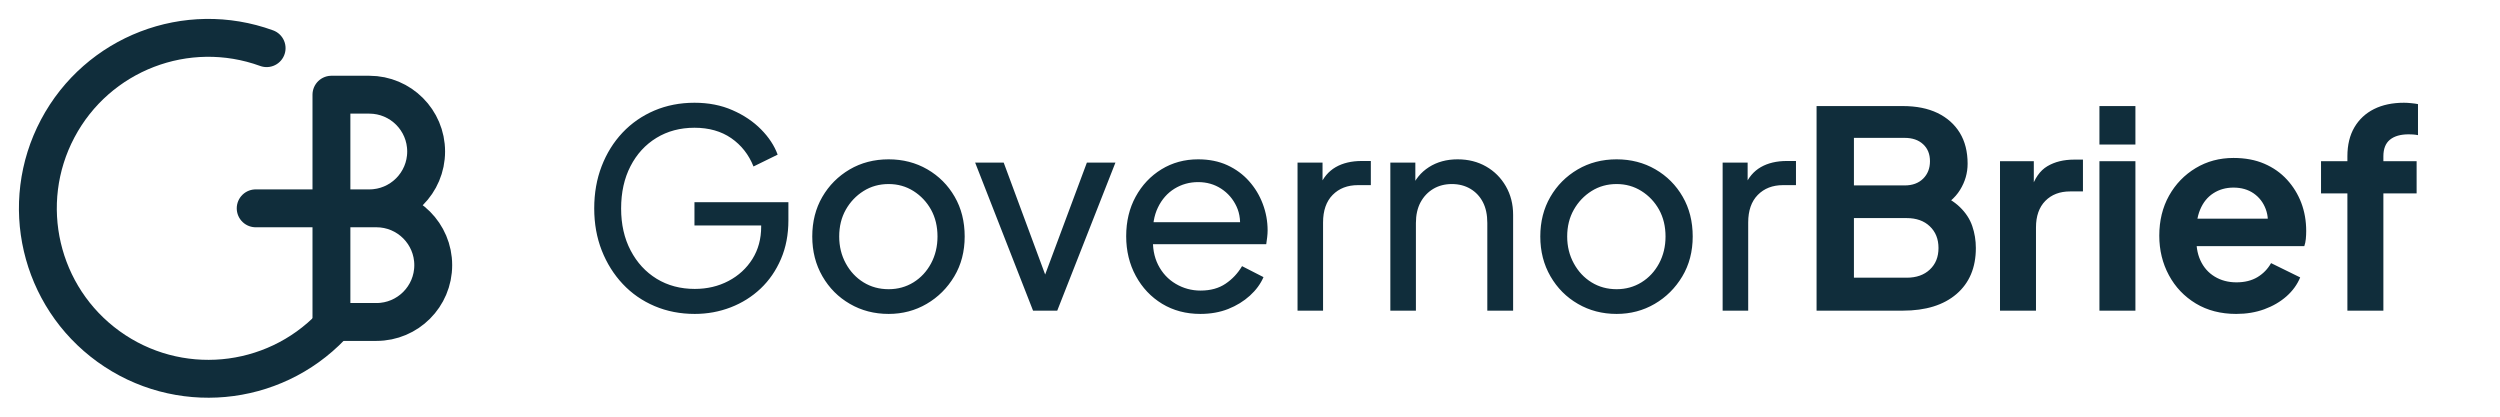
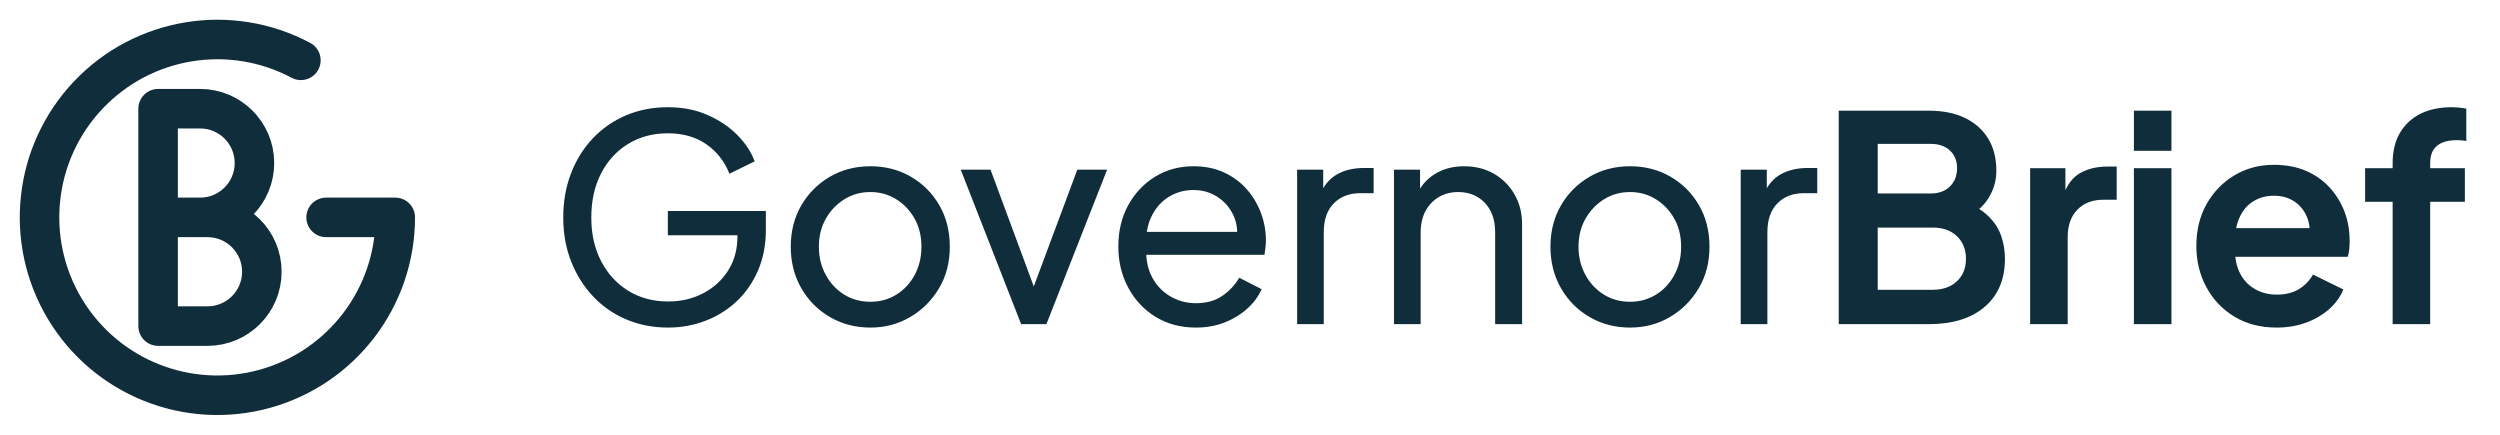
- <svg xmlns="http://www.w3.org/2000/svg" role="img" aria-label="GovernorBrief" width="528" height="88" viewBox="0 0 528 88">
+ <svg xmlns="http://www.w3.org/2000/svg" role="img" aria-label="GovernorBrief" width="506" height="88" viewBox="0 0 506 88">
  <g transform="translate(4 4)">
-     <path d="M52.31,6.17 A36,36 0 1 0 66,64.90 M66,40 H50" stroke="#102d3b" fill="none" stroke-width="8" stroke-linecap="round" stroke-linejoin="round" />
-     <path d="M66,16 V64 M66,16 H74 a12,12 0 0 1 0,24 H66 M74,40 H75.5 a12,12 0 0 1 0,24 H66" stroke="#102d3b" fill="none" stroke-width="8" stroke-linecap="round" stroke-linejoin="round" />
-     <path d="M142.73 62.3Q138.15 62.3 134.26 60.65Q130.37 59 127.53 55.98Q124.69 52.96 123.09 48.9Q121.5 44.84 121.5 40.03Q121.5 35.16 123.07 31.1Q124.63 27.04 127.47 24.02Q130.32 21.01 134.2 19.35Q138.09 17.7 142.67 17.7Q147.14 17.7 150.7 19.27Q154.27 20.83 156.74 23.33Q159.2 25.82 160.24 28.66L155.14 31.16Q153.63 27.39 150.44 25.18Q147.25 22.98 142.67 22.98Q138.15 22.98 134.64 25.12Q131.13 27.27 129.16 31.1Q127.18 34.93 127.18 40.03Q127.18 45.08 129.19 48.9Q131.19 52.73 134.69 54.88Q138.2 57.02 142.73 57.02Q146.67 57.02 149.86 55.34Q153.05 53.66 154.91 50.7Q156.76 47.74 156.76 43.86V41.19L159.37 43.62H142.67V38.7H162.51V42.52Q162.51 47.05 160.94 50.7Q159.37 54.36 156.65 56.94Q153.92 59.52 150.33 60.91Q146.73 62.3 142.73 62.3ZM183.68 62.3Q179.15 62.3 175.5 60.18Q171.84 58.07 169.7 54.36Q167.55 50.64 167.55 45.95Q167.55 41.25 169.67 37.59Q171.79 33.94 175.44 31.79Q179.09 29.65 183.68 29.65Q188.2 29.65 191.85 31.76Q195.51 33.88 197.62 37.54Q199.74 41.19 199.74 45.95Q199.74 50.7 197.54 54.38Q195.33 58.07 191.71 60.18Q188.08 62.3 183.68 62.3ZM183.68 57.08Q186.58 57.08 188.93 55.63Q191.27 54.18 192.64 51.63Q194 49.08 194 45.95Q194 42.76 192.64 40.29Q191.27 37.83 188.93 36.35Q186.58 34.87 183.68 34.87Q180.72 34.87 178.37 36.35Q176.02 37.83 174.63 40.29Q173.24 42.76 173.24 45.95Q173.24 49.08 174.63 51.63Q176.02 54.18 178.37 55.63Q180.72 57.08 183.68 57.08ZM214.18 61.61 201.95 30.34H207.98L217.78 56.79H215.69L225.55 30.34H231.58L219.29 61.61ZM249.51 62.3Q244.98 62.3 241.44 60.16Q237.91 58.01 235.88 54.27Q233.85 50.53 233.85 45.89Q233.85 41.19 235.85 37.54Q237.85 33.88 241.3 31.76Q244.75 29.65 249.04 29.65Q252.52 29.65 255.22 30.89Q257.92 32.14 259.8 34.26Q261.69 36.38 262.7 39.07Q263.72 41.77 263.72 44.67Q263.72 45.31 263.63 46.09Q263.54 46.87 263.43 47.57H237.79V42.93H260.29L257.74 45.02Q258.26 42 257.16 39.62Q256.06 37.25 253.91 35.85Q251.77 34.46 249.04 34.46Q246.32 34.46 244.05 35.85Q241.79 37.25 240.55 39.83Q239.3 42.41 239.53 45.95Q239.3 49.37 240.6 51.95Q241.91 54.53 244.32 55.95Q246.72 57.37 249.56 57.37Q252.7 57.37 254.84 55.92Q256.99 54.47 258.32 52.21L262.85 54.53Q261.92 56.68 259.98 58.44Q258.03 60.21 255.39 61.26Q252.75 62.3 249.51 62.3ZM270.04 61.61V30.34H275.32V36.09L274.74 35.27Q275.84 32.61 278.1 31.3Q280.36 30 283.61 30H285.52V35.1H282.8Q279.49 35.1 277.46 37.16Q275.43 39.22 275.43 42.99V61.61ZM289.64 61.61V30.34H294.92V36.43L294.05 35.91Q295.21 32.95 297.79 31.3Q300.37 29.65 303.85 29.65Q307.22 29.65 309.86 31.16Q312.49 32.66 314.03 35.33Q315.57 38 315.57 41.36V61.61H310.12V43.1Q310.12 40.49 309.19 38.7Q308.26 36.9 306.55 35.88Q304.84 34.87 302.63 34.87Q300.43 34.87 298.72 35.88Q297.01 36.9 296.02 38.72Q295.04 40.55 295.04 43.1V61.61ZM337.43 62.3Q332.91 62.3 329.26 60.18Q325.6 58.07 323.46 54.36Q321.31 50.64 321.31 45.95Q321.31 41.25 323.43 37.59Q325.54 33.94 329.2 31.79Q332.85 29.65 337.43 29.65Q341.96 29.65 345.61 31.76Q349.27 33.88 351.38 37.54Q353.5 41.19 353.5 45.95Q353.5 50.7 351.3 54.38Q349.09 58.07 345.47 60.18Q341.84 62.3 337.43 62.3ZM337.43 57.08Q340.33 57.08 342.68 55.63Q345.03 54.18 346.4 51.63Q347.76 49.08 347.76 45.95Q347.76 42.76 346.4 40.29Q345.03 37.83 342.68 36.35Q340.33 34.87 337.43 34.87Q334.48 34.87 332.13 36.35Q329.78 37.83 328.39 40.29Q326.99 42.76 326.99 45.95Q326.99 49.08 328.39 51.63Q329.78 54.18 332.13 55.63Q334.48 57.08 337.43 57.08ZM359.82 61.61V30.34H365.1V36.09L364.52 35.27Q365.62 32.61 367.88 31.3Q370.15 30 373.39 30H375.31V35.1H372.58Q369.28 35.1 367.25 37.16Q365.22 39.22 365.22 42.99V61.61ZM379.66 61.61V18.4H397.87Q402.16 18.4 405.21 19.87Q408.25 21.35 409.91 24.05Q411.56 26.75 411.56 30.58Q411.56 33.53 409.96 36.11Q408.37 38.7 404.89 40.38V36.72Q408.08 37.94 409.93 39.74Q411.79 41.54 412.54 43.74Q413.3 45.95 413.3 48.38Q413.3 54.59 409.21 58.1Q405.12 61.61 397.87 61.61ZM387.55 54.65H398.68Q401.76 54.65 403.58 52.93Q405.41 51.22 405.41 48.38Q405.41 45.54 403.58 43.8Q401.76 42.06 398.68 42.06H387.55ZM387.55 35.16H398.28Q400.71 35.16 402.16 33.74Q403.61 32.31 403.61 30.05Q403.61 27.79 402.16 26.46Q400.71 25.12 398.28 25.12H387.55ZM418.4 61.61V30.05H425.54V37.07L424.96 36.03Q426.06 32.49 428.41 31.1Q430.76 29.71 434.06 29.71H435.92V36.43H433.19Q429.94 36.43 427.97 38.43Q426 40.44 426 44.03V61.61ZM439.4 61.61V30.05H447V61.61ZM439.4 26.52V18.4H447V26.52ZM468.28 62.3Q463.41 62.3 459.76 60.1Q456.1 57.89 454.07 54.12Q452.04 50.35 452.04 45.77Q452.04 41.02 454.1 37.33Q456.16 33.65 459.73 31.5Q463.29 29.36 467.7 29.36Q471.41 29.36 474.23 30.58Q477.04 31.79 479.01 33.94Q480.98 36.09 482.03 38.84Q483.07 41.59 483.07 44.79Q483.07 45.6 482.99 46.47Q482.9 47.34 482.67 47.98H458.31V42.18H478.37L474.78 44.9Q475.3 42.23 474.52 40.15Q473.73 38.06 471.97 36.84Q470.2 35.62 467.7 35.62Q465.32 35.62 463.47 36.81Q461.61 38 460.66 40.29Q459.7 42.58 459.93 45.83Q459.7 48.73 460.71 50.96Q461.73 53.2 463.73 54.41Q465.73 55.63 468.34 55.63Q470.95 55.63 472.78 54.53Q474.6 53.43 475.65 51.57L481.8 54.59Q480.87 56.85 478.9 58.59Q476.92 60.33 474.23 61.31Q471.53 62.3 468.28 62.3ZM491.77 61.61V36.84H486.2V30.05H491.77V29.01Q491.77 25.41 493.25 22.89Q494.73 20.37 497.4 19.03Q500.07 17.7 503.72 17.7Q504.42 17.7 505.26 17.79Q506.1 17.87 506.68 17.99V24.54Q506.1 24.43 505.61 24.4Q505.11 24.37 504.71 24.37Q502.15 24.37 500.76 25.5Q499.37 26.63 499.37 29.01V30.05H506.39V36.84H499.37V61.61Z" fill="#102d3b" />
+     <g transform="translate(-10 -10)">
+       <path d="M66.90,18.21 A36,36 0 1 0 86,50 L72,50" stroke="#102d3b" fill="none" stroke-width="8" stroke-linecap="round" stroke-linejoin="round" />
+       <path d="M38,28 V72 M38,28 H46.5 a11,11 0 0 1 0,22 H38 M46.5,50.0 H48 a11,11 0 0 1 0,22 H38" stroke="#102d3b" fill="none" stroke-width="8" stroke-linecap="round" stroke-linejoin="round" />
+     </g>
+     <path d="M131.23 62.3Q126.65 62.3 122.76 60.65Q118.87 59 116.03 55.98Q113.19 52.96 111.59 48.9Q110 44.84 110 40.03Q110 35.16 111.57 31.1Q113.13 27.04 115.97 24.02Q118.82 21.01 122.7 19.35Q126.59 17.7 131.17 17.7Q135.64 17.7 139.2 19.27Q142.77 20.83 145.24 23.33Q147.7 25.82 148.74 28.66L143.64 31.16Q142.13 27.39 138.94 25.18Q135.75 22.98 131.17 22.98Q126.65 22.98 123.14 25.12Q119.63 27.27 117.66 31.1Q115.68 34.93 115.68 40.03Q115.68 45.08 117.69 48.9Q119.69 52.73 123.2 54.88Q126.7 57.02 131.23 57.02Q135.17 57.02 138.36 55.34Q141.55 53.66 143.41 50.7Q145.26 47.74 145.26 43.86V41.19L147.87 43.62H131.17V38.7H151.01V42.52Q151.01 47.05 149.44 50.7Q147.87 54.36 145.15 56.94Q142.42 59.52 138.83 60.91Q135.23 62.3 131.23 62.3ZM172.18 62.3Q167.65 62.3 164 60.18Q160.34 58.07 158.2 54.36Q156.05 50.64 156.05 45.95Q156.05 41.25 158.17 37.59Q160.29 33.94 163.94 31.79Q167.59 29.65 172.18 29.65Q176.7 29.65 180.35 31.76Q184.01 33.88 186.12 37.54Q188.24 41.19 188.24 45.95Q188.24 50.7 186.04 54.38Q183.83 58.07 180.21 60.18Q176.58 62.3 172.18 62.3ZM172.18 57.08Q175.08 57.08 177.43 55.63Q179.77 54.18 181.14 51.63Q182.5 49.08 182.5 45.95Q182.5 42.76 181.14 40.29Q179.77 37.83 177.43 36.35Q175.08 34.87 172.18 34.87Q169.22 34.87 166.87 36.35Q164.52 37.83 163.13 40.29Q161.74 42.76 161.74 45.95Q161.74 49.08 163.13 51.63Q164.52 54.18 166.87 55.63Q169.22 57.08 172.18 57.08ZM202.68 61.61 190.45 30.34H196.48L206.28 56.79H204.19L214.05 30.34H220.08L207.79 61.61ZM238.01 62.3Q233.48 62.3 229.94 60.16Q226.41 58.01 224.38 54.27Q222.35 50.53 222.35 45.89Q222.35 41.19 224.35 37.54Q226.35 33.88 229.8 31.76Q233.25 29.65 237.54 29.65Q241.02 29.65 243.72 30.89Q246.42 32.14 248.3 34.26Q250.19 36.38 251.2 39.07Q252.22 41.77 252.22 44.67Q252.22 45.31 252.13 46.09Q252.04 46.87 251.93 47.57H226.29V42.93H248.79L246.24 45.02Q246.76 42 245.66 39.62Q244.56 37.25 242.41 35.85Q240.27 34.46 237.54 34.46Q234.82 34.46 232.55 35.85Q230.29 37.25 229.05 39.83Q227.8 42.41 228.03 45.95Q227.8 49.37 229.1 51.95Q230.41 54.53 232.82 55.95Q235.22 57.37 238.06 57.37Q241.2 57.37 243.34 55.92Q245.49 54.47 246.82 52.21L251.35 54.53Q250.42 56.68 248.48 58.44Q246.53 60.21 243.89 61.26Q241.25 62.3 238.01 62.3ZM258.54 61.61V30.34H263.82V36.09L263.24 35.27Q264.34 32.61 266.6 31.3Q268.86 30 272.11 30H274.02V35.1H271.3Q267.99 35.1 265.96 37.16Q263.93 39.22 263.93 42.99V61.61ZM278.14 61.61V30.34H283.42V36.43L282.55 35.91Q283.71 32.95 286.29 31.3Q288.87 29.65 292.35 29.65Q295.72 29.65 298.36 31.16Q300.99 32.66 302.53 35.33Q304.07 38 304.07 41.36V61.61H298.62V43.1Q298.62 40.49 297.69 38.7Q296.76 36.9 295.05 35.88Q293.34 34.87 291.13 34.87Q288.93 34.87 287.22 35.88Q285.51 36.9 284.52 38.72Q283.54 40.55 283.54 43.1V61.61ZM325.93 62.3Q321.41 62.3 317.76 60.18Q314.1 58.07 311.96 54.36Q309.81 50.64 309.81 45.95Q309.81 41.25 311.93 37.59Q314.04 33.94 317.7 31.79Q321.35 29.65 325.93 29.65Q330.46 29.65 334.11 31.76Q337.77 33.88 339.88 37.54Q342 41.19 342 45.95Q342 50.7 339.8 54.38Q337.59 58.07 333.97 60.18Q330.34 62.3 325.93 62.3ZM325.93 57.08Q328.83 57.08 331.18 55.63Q333.53 54.18 334.9 51.63Q336.26 49.08 336.26 45.95Q336.26 42.76 334.9 40.29Q333.53 37.83 331.18 36.35Q328.83 34.87 325.93 34.87Q322.98 34.87 320.63 36.35Q318.28 37.83 316.89 40.29Q315.49 42.76 315.49 45.95Q315.49 49.08 316.89 51.63Q318.28 54.18 320.63 55.63Q322.98 57.08 325.93 57.08ZM348.32 61.61V30.34H353.6V36.09L353.02 35.27Q354.12 32.61 356.38 31.3Q358.65 30 361.89 30H363.81V35.1H361.08Q357.78 35.1 355.75 37.16Q353.72 39.22 353.72 42.99V61.61ZM368.16 61.61V18.4H386.37Q390.66 18.4 393.71 19.87Q396.75 21.35 398.41 24.05Q400.06 26.75 400.06 30.58Q400.06 33.53 398.46 36.11Q396.87 38.7 393.39 40.38V36.72Q396.58 37.94 398.43 39.74Q400.29 41.54 401.04 43.74Q401.8 45.95 401.8 48.38Q401.8 54.59 397.71 58.1Q393.62 61.61 386.37 61.61ZM376.05 54.65H387.18Q390.26 54.65 392.08 52.93Q393.91 51.22 393.91 48.38Q393.91 45.54 392.08 43.8Q390.26 42.06 387.18 42.06H376.05ZM376.05 35.16H386.78Q389.21 35.16 390.66 33.74Q392.11 32.31 392.11 30.05Q392.11 27.79 390.66 26.46Q389.21 25.12 386.78 25.12H376.05ZM406.9 61.61V30.05H414.04V37.07L413.46 36.03Q414.56 32.49 416.91 31.1Q419.26 29.71 422.56 29.71H424.42V36.43H421.69Q418.44 36.43 416.47 38.43Q414.5 40.44 414.5 44.03V61.61ZM427.9 61.61V30.05H435.5V61.61ZM427.9 26.52V18.4H435.5V26.52ZM456.78 62.3Q451.91 62.3 448.26 60.1Q444.6 57.89 442.57 54.12Q440.54 50.35 440.54 45.77Q440.54 41.02 442.6 37.33Q444.66 33.65 448.23 31.5Q451.79 29.36 456.2 29.36Q459.91 29.36 462.73 30.58Q465.54 31.79 467.51 33.94Q469.48 36.09 470.53 38.84Q471.57 41.59 471.57 44.79Q471.57 45.6 471.49 46.47Q471.4 47.34 471.17 47.98H446.81V42.18H466.87L463.28 44.9Q463.8 42.23 463.02 40.15Q462.23 38.06 460.47 36.84Q458.7 35.62 456.2 35.62Q453.82 35.62 451.97 36.81Q450.11 38 449.16 40.29Q448.2 42.58 448.43 45.83Q448.2 48.73 449.21 50.96Q450.23 53.2 452.23 54.41Q454.23 55.63 456.84 55.63Q459.45 55.63 461.28 54.53Q463.1 53.43 464.15 51.57L470.3 54.59Q469.37 56.85 467.4 58.59Q465.42 60.33 462.73 61.31Q460.03 62.3 456.78 62.3ZM480.27 61.61V36.84H474.7V30.05H480.27V29.01Q480.27 25.41 481.75 22.89Q483.23 20.37 485.9 19.03Q488.57 17.7 492.22 17.7Q492.92 17.7 493.76 17.79Q494.6 17.87 495.18 17.99V24.54Q494.6 24.43 494.11 24.4Q493.61 24.37 493.21 24.37Q490.65 24.37 489.26 25.5Q487.87 26.63 487.87 29.01V30.05H494.89V36.84H487.87V61.61Z" fill="#102d3b" />
  </g>
</svg>
